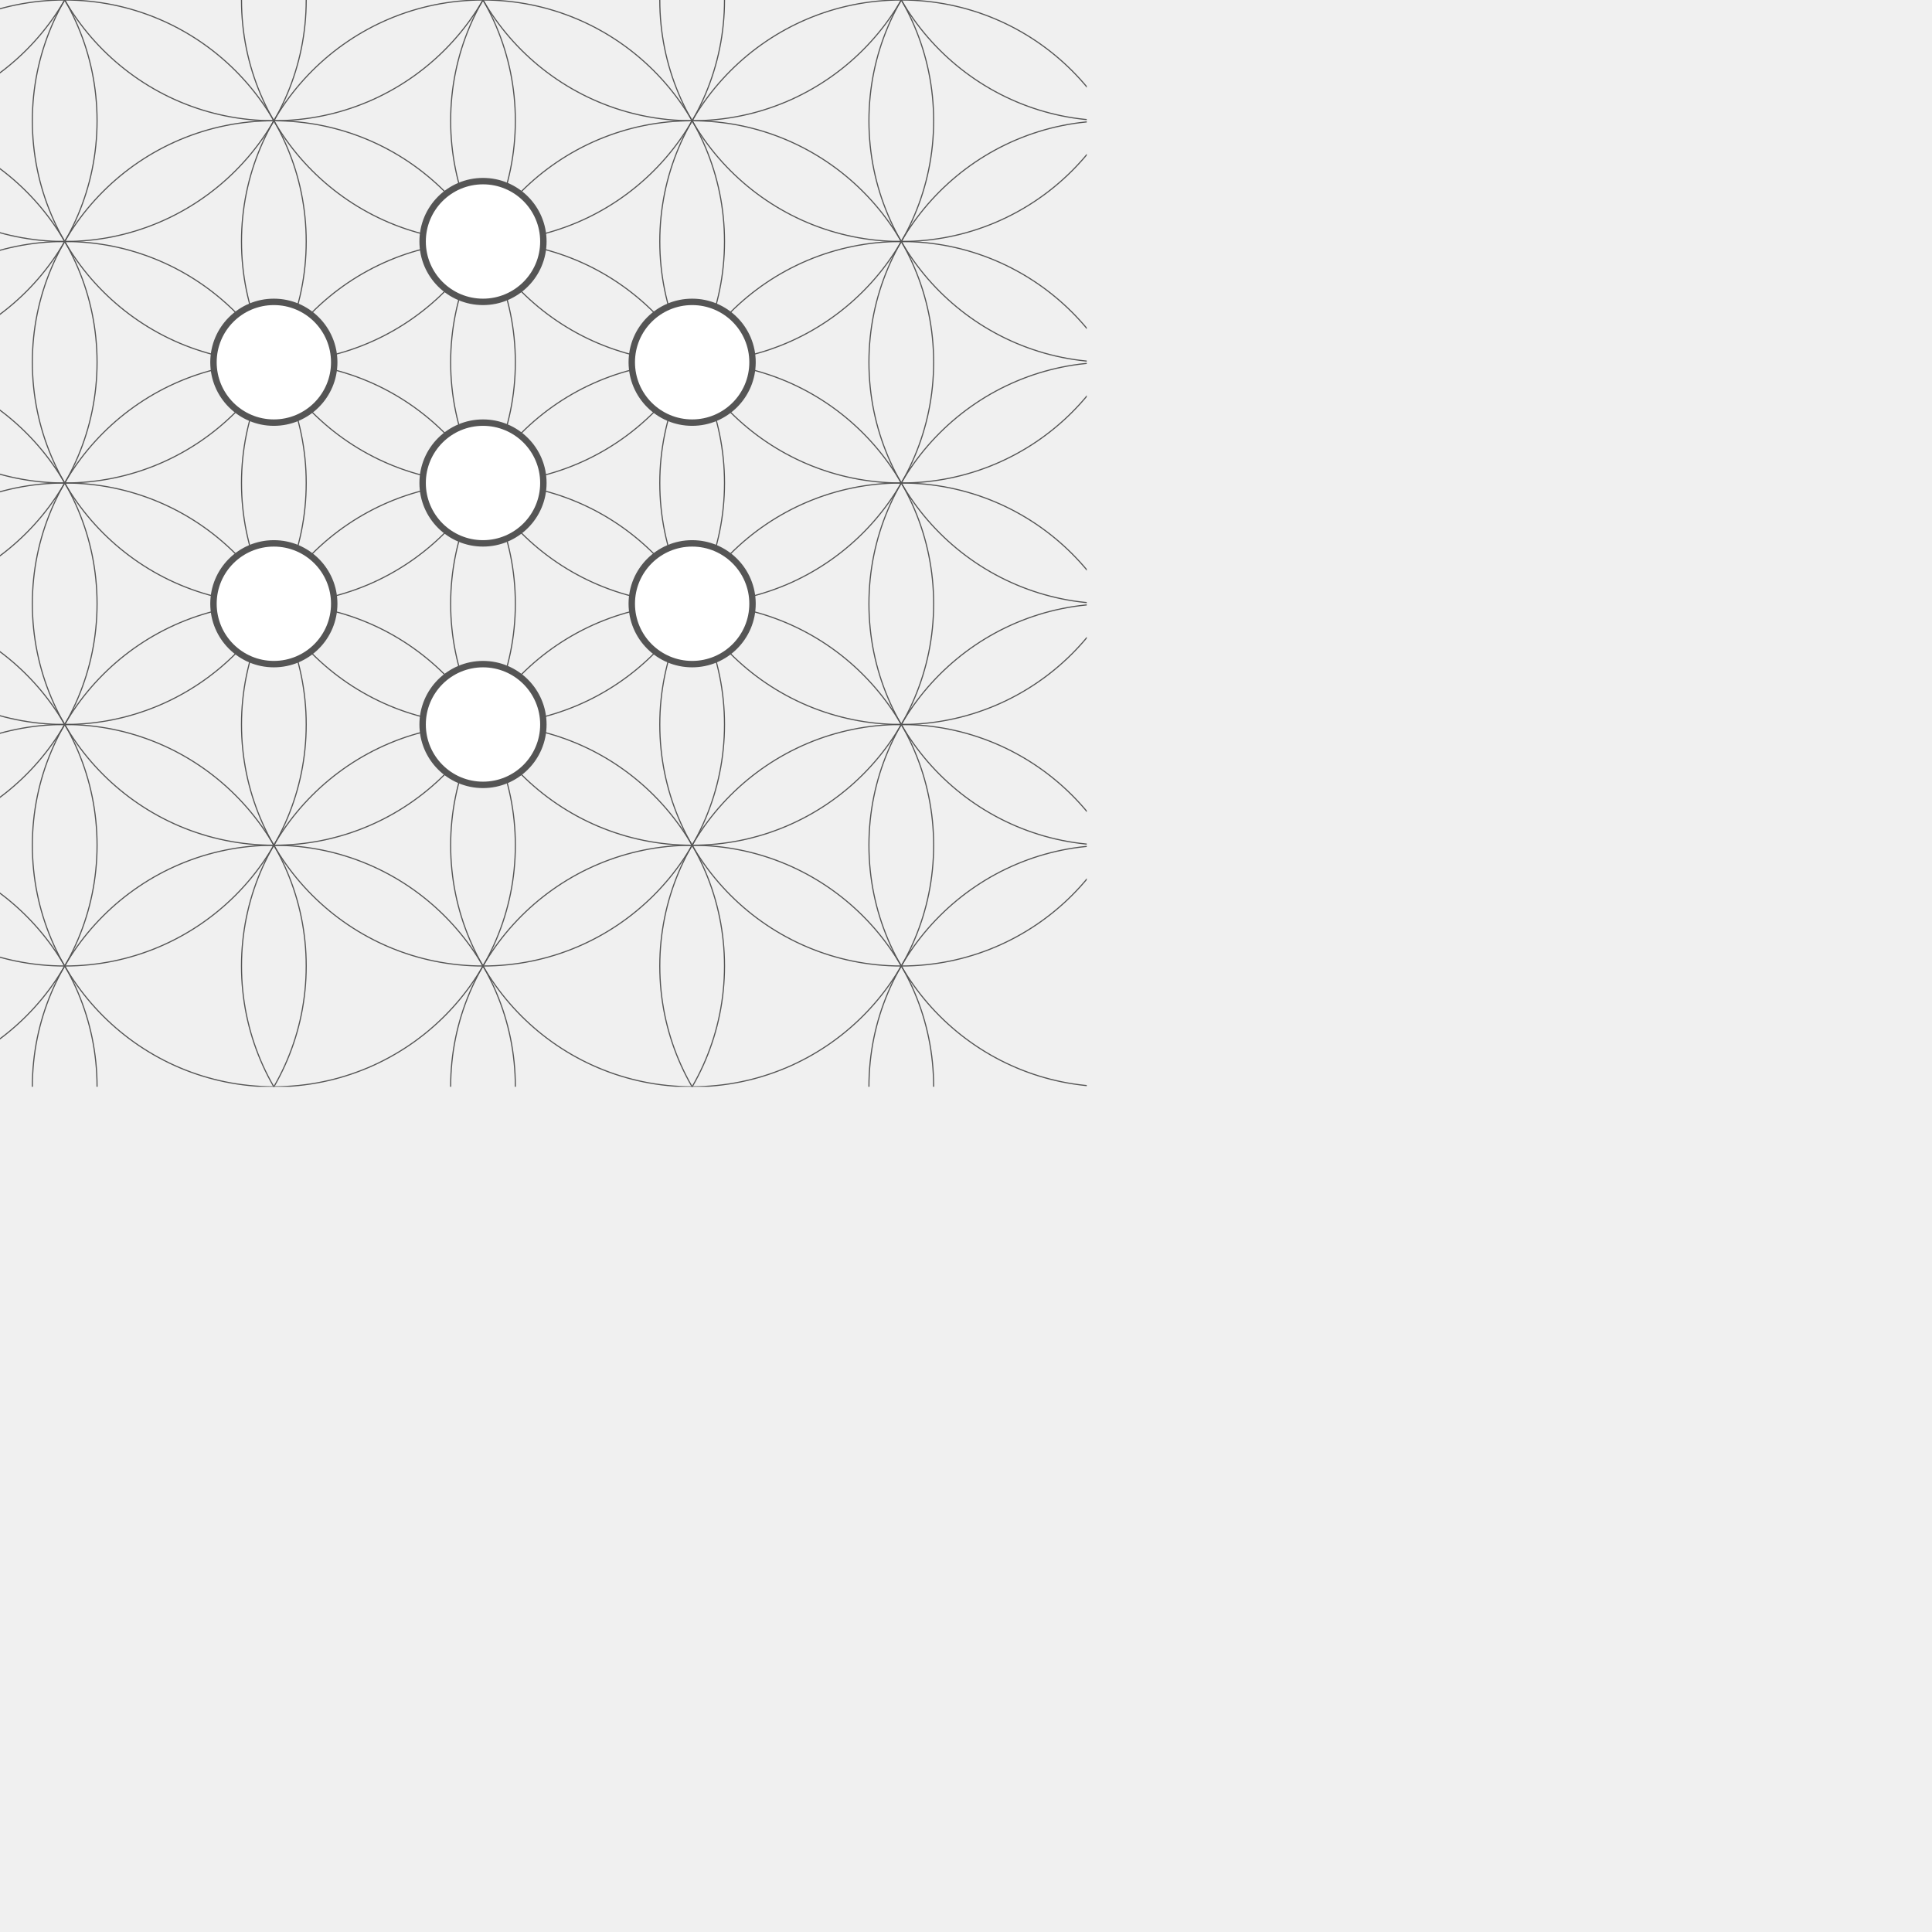
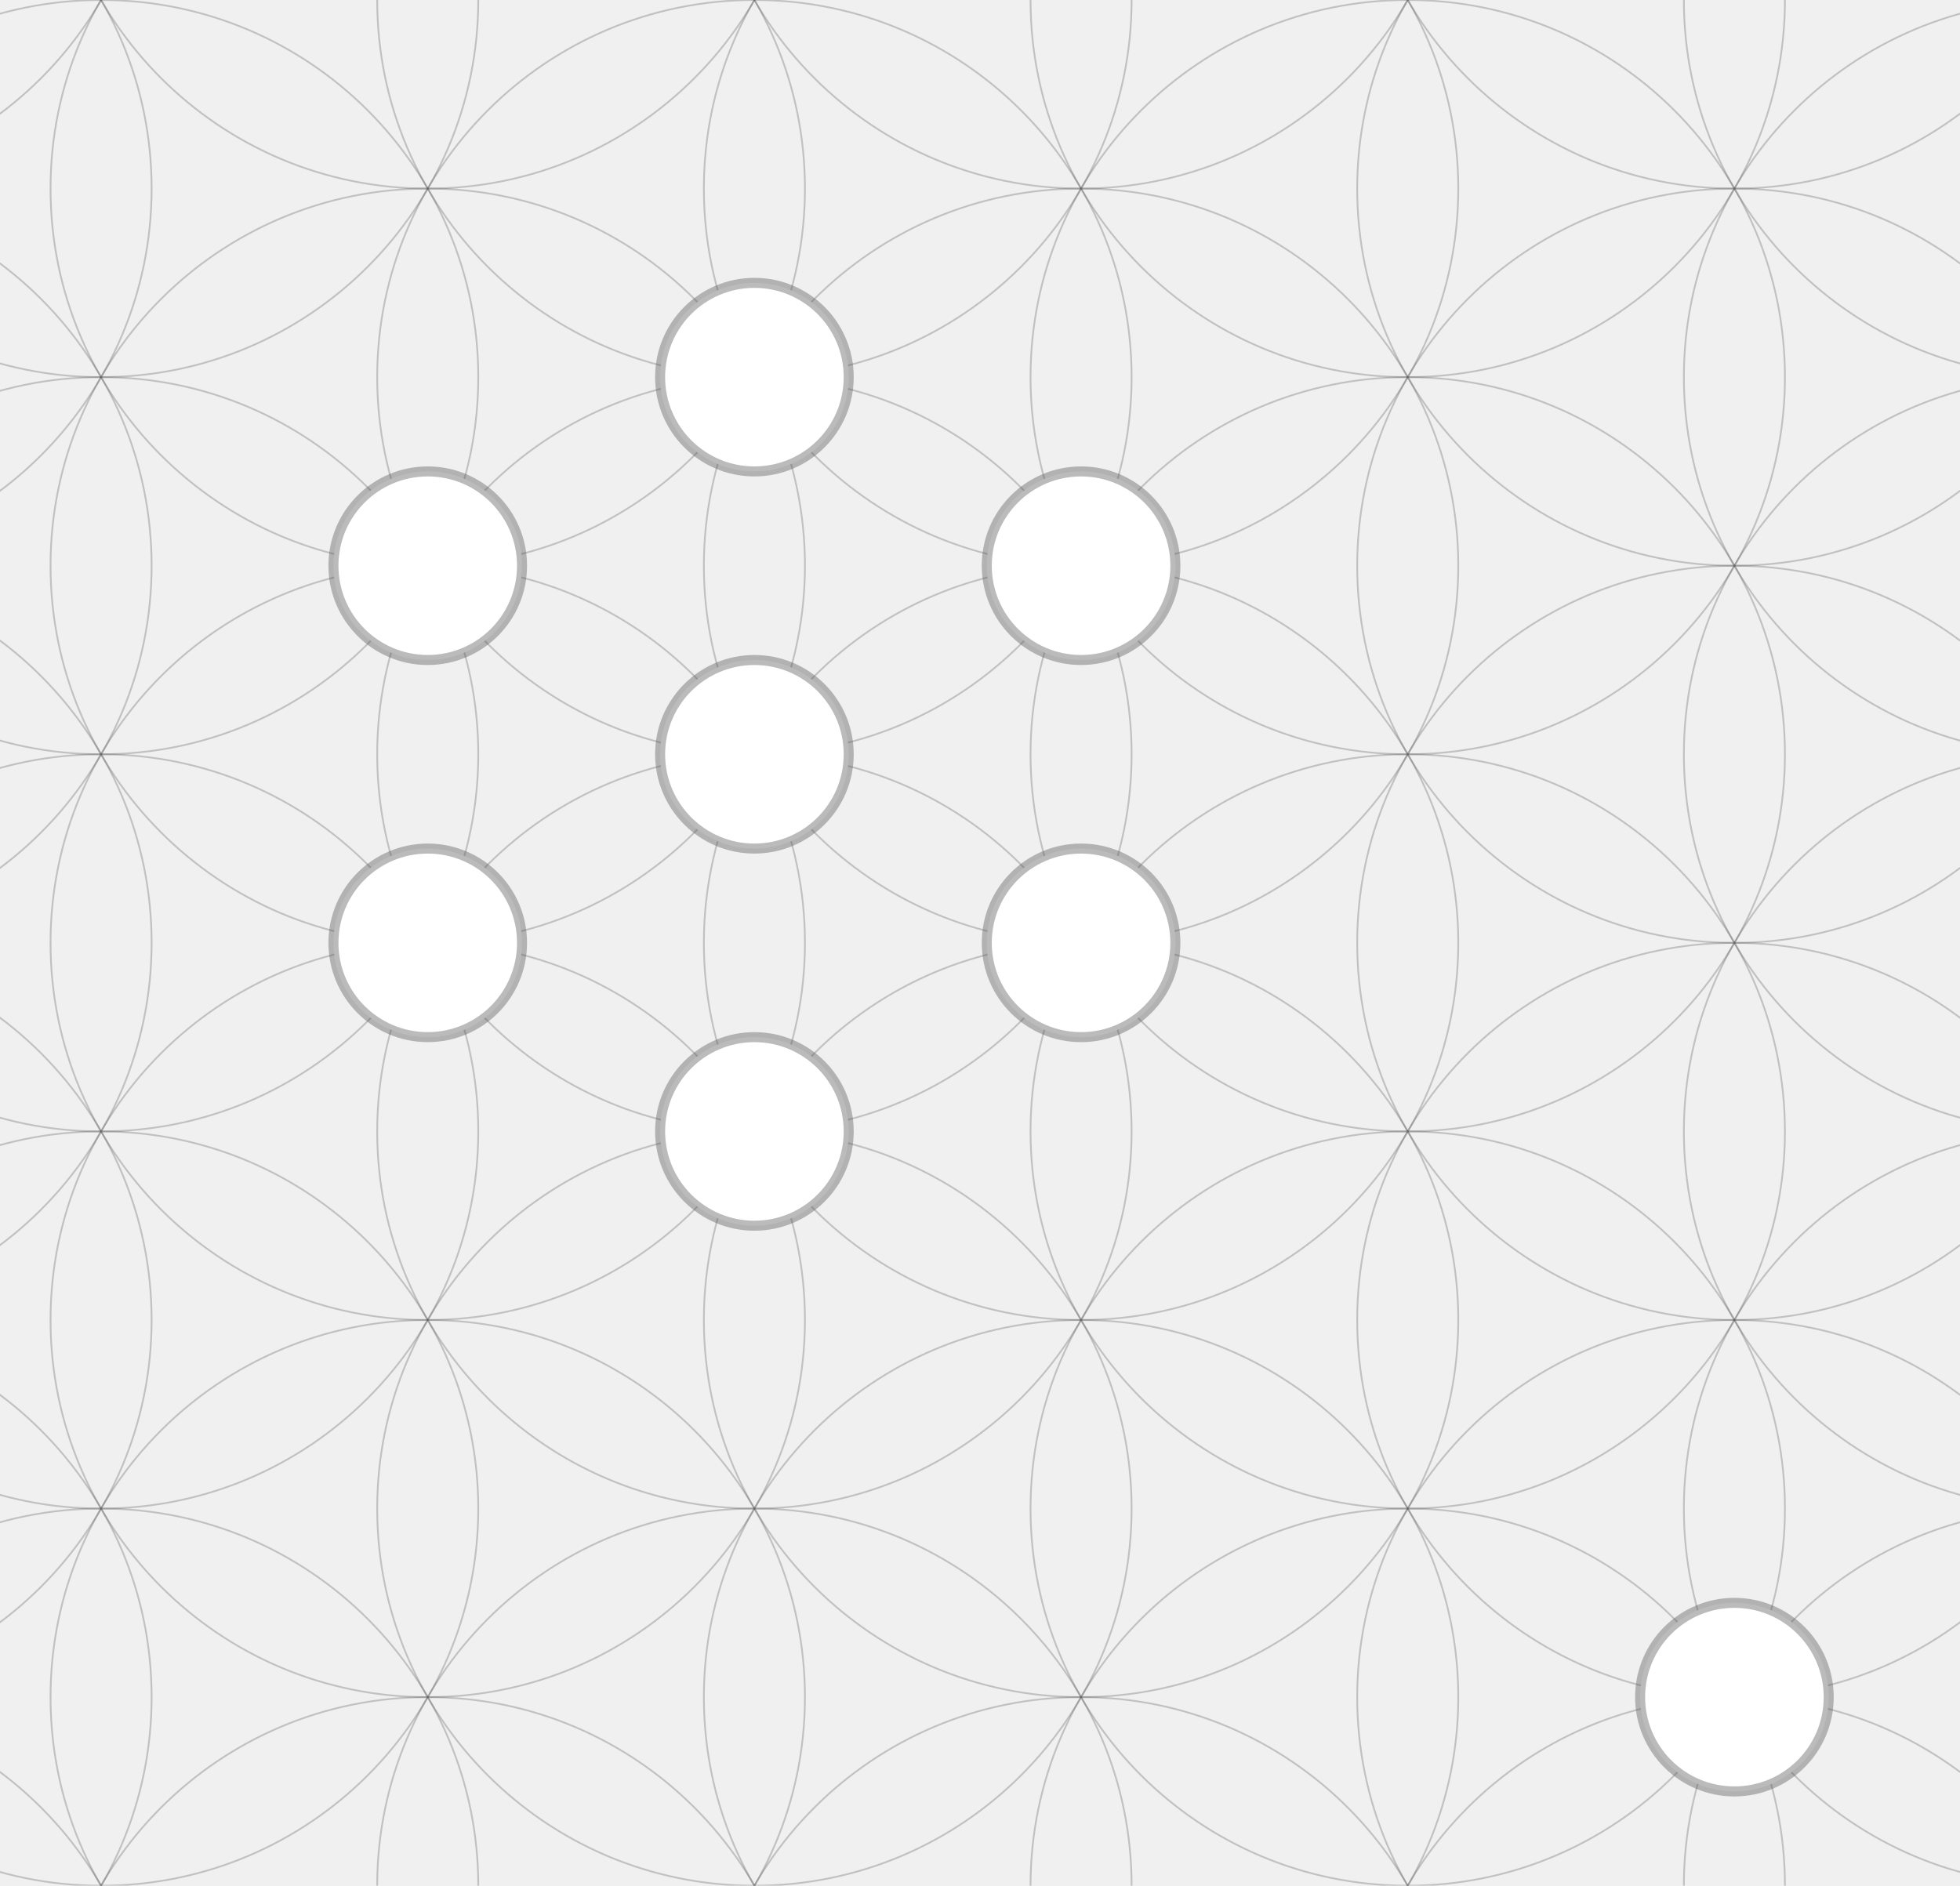
- <svg xmlns="http://www.w3.org/2000/svg" width="512" height="512">
+ <svg xmlns="http://www.w3.org/2000/svg" width="332.554" height="320">
  <style>
        .outerCircle {
            fill: white;
            stroke: #555;
            stroke-width: 7;
+             stroke-opacity: .3;
        }

        .circle {
            fill: none;
            stroke: #555;
            stroke-width: .3;
+             stroke-opacity: .3;
        }

        .innerCircle {
            fill: white;
            stroke: #555;
            stroke-width: 1.7;
+             stroke-opacity: .4;
        }
    </style>
  <defs>
    <clipPath id="clean">
-       <rect width="288" height="288" />
+       <rect width="332.554" height="320" />
    </clipPath>
  </defs>
  <g>
    <circle cx="-38.277" cy="-32" r="64" class="circle" clip-path="url(#clean)" />
    <circle cx="-38.277" cy="32" r="64" class="circle" clip-path="url(#clean)" />
    <circle cx="-38.277" cy="96" r="64" class="circle" clip-path="url(#clean)" />
    <circle cx="-38.277" cy="160" r="64" class="circle" clip-path="url(#clean)" />
    <circle cx="-38.277" cy="224" r="64" class="circle" clip-path="url(#clean)" />
    <circle cx="-38.277" cy="288" r="64" class="circle" clip-path="url(#clean)" />
+     <circle cx="-38.277" cy="352" r="64" class="circle" clip-path="url(#clean)" />
    <circle cx="17.149" cy="0" r="64" class="circle" clip-path="url(#clean)" />
    <circle cx="17.149" cy="64" r="64" class="circle" clip-path="url(#clean)" />
    <circle cx="17.149" cy="128" r="64" class="circle" clip-path="url(#clean)" />
    <circle cx="17.149" cy="192" r="64" class="circle" clip-path="url(#clean)" />
    <circle cx="17.149" cy="256" r="64" class="circle" clip-path="url(#clean)" />
+     <circle cx="17.149" cy="320" r="64" class="circle" clip-path="url(#clean)" />
    <circle cx="72.574" cy="-32" r="64" class="circle" clip-path="url(#clean)" />
    <circle cx="72.574" cy="32" r="64" class="circle" clip-path="url(#clean)" />
    <circle cx="72.574" cy="96" r="64" class="circle" clip-path="url(#clean)" />
    <circle cx="72.574" cy="160" r="64" class="circle" clip-path="url(#clean)" />
    <circle cx="72.574" cy="224" r="64" class="circle" clip-path="url(#clean)" />
    <circle cx="72.574" cy="288" r="64" class="circle" clip-path="url(#clean)" />
+     <circle cx="72.574" cy="352" r="64" class="circle" clip-path="url(#clean)" />
    <circle cx="128" cy="0" r="64" class="circle" clip-path="url(#clean)" />
    <circle cx="128" cy="64" r="64" class="circle" clip-path="url(#clean)" />
    <circle cx="128" cy="128" r="64" class="circle" clip-path="url(#clean)" />
    <circle cx="128" cy="192" r="64" class="circle" clip-path="url(#clean)" />
    <circle cx="128" cy="256" r="64" class="circle" clip-path="url(#clean)" />
+     <circle cx="128" cy="320" r="64" class="circle" clip-path="url(#clean)" />
    <circle cx="183.426" cy="-32" r="64" class="circle" clip-path="url(#clean)" />
    <circle cx="183.426" cy="32" r="64" class="circle" clip-path="url(#clean)" />
    <circle cx="183.426" cy="96" r="64" class="circle" clip-path="url(#clean)" />
    <circle cx="183.426" cy="160" r="64" class="circle" clip-path="url(#clean)" />
    <circle cx="183.426" cy="224" r="64" class="circle" clip-path="url(#clean)" />
    <circle cx="183.426" cy="288" r="64" class="circle" clip-path="url(#clean)" />
+     <circle cx="183.426" cy="352" r="64" class="circle" clip-path="url(#clean)" />
    <circle cx="238.851" cy="0" r="64" class="circle" clip-path="url(#clean)" />
    <circle cx="238.851" cy="64" r="64" class="circle" clip-path="url(#clean)" />
    <circle cx="238.851" cy="128" r="64" class="circle" clip-path="url(#clean)" />
    <circle cx="238.851" cy="192" r="64" class="circle" clip-path="url(#clean)" />
    <circle cx="238.851" cy="256" r="64" class="circle" clip-path="url(#clean)" />
+     <circle cx="238.851" cy="320" r="64" class="circle" clip-path="url(#clean)" />
    <circle cx="294.277" cy="-32" r="64" class="circle" clip-path="url(#clean)" />
    <circle cx="294.277" cy="32" r="64" class="circle" clip-path="url(#clean)" />
    <circle cx="294.277" cy="96" r="64" class="circle" clip-path="url(#clean)" />
    <circle cx="294.277" cy="160" r="64" class="circle" clip-path="url(#clean)" />
    <circle cx="294.277" cy="224" r="64" class="circle" clip-path="url(#clean)" />
    <circle cx="294.277" cy="288" r="64" class="circle" clip-path="url(#clean)" />
+     <circle cx="294.277" cy="352" r="64" class="circle" clip-path="url(#clean)" />
+     <circle cx="349.703" cy="0" r="64" class="circle" clip-path="url(#clean)" />
+     <circle cx="349.703" cy="64" r="64" class="circle" clip-path="url(#clean)" />
+     <circle cx="349.703" cy="128" r="64" class="circle" clip-path="url(#clean)" />
+     <circle cx="349.703" cy="192" r="64" class="circle" clip-path="url(#clean)" />
+     <circle cx="349.703" cy="256" r="64" class="circle" clip-path="url(#clean)" />
+     <circle cx="349.703" cy="320" r="64" class="circle" clip-path="url(#clean)" />
    <circle cx="72.574" cy="96" r="16" class="innerCircle" clip-path="url(#clean)" />
    <circle cx="72.574" cy="160" r="16" class="innerCircle" clip-path="url(#clean)" />
    <circle cx="128" cy="64" r="16" class="innerCircle" clip-path="url(#clean)" />
    <circle cx="128" cy="128" r="16" class="innerCircle" clip-path="url(#clean)" />
    <circle cx="128" cy="192" r="16" class="innerCircle" clip-path="url(#clean)" />
    <circle cx="183.426" cy="96" r="16" class="innerCircle" clip-path="url(#clean)" />
    <circle cx="183.426" cy="160" r="16" class="innerCircle" clip-path="url(#clean)" />
+     <circle cx="294.277" cy="288" r="16" class="innerCircle" clip-path="url(#clean)" />
  </g>
</svg>
